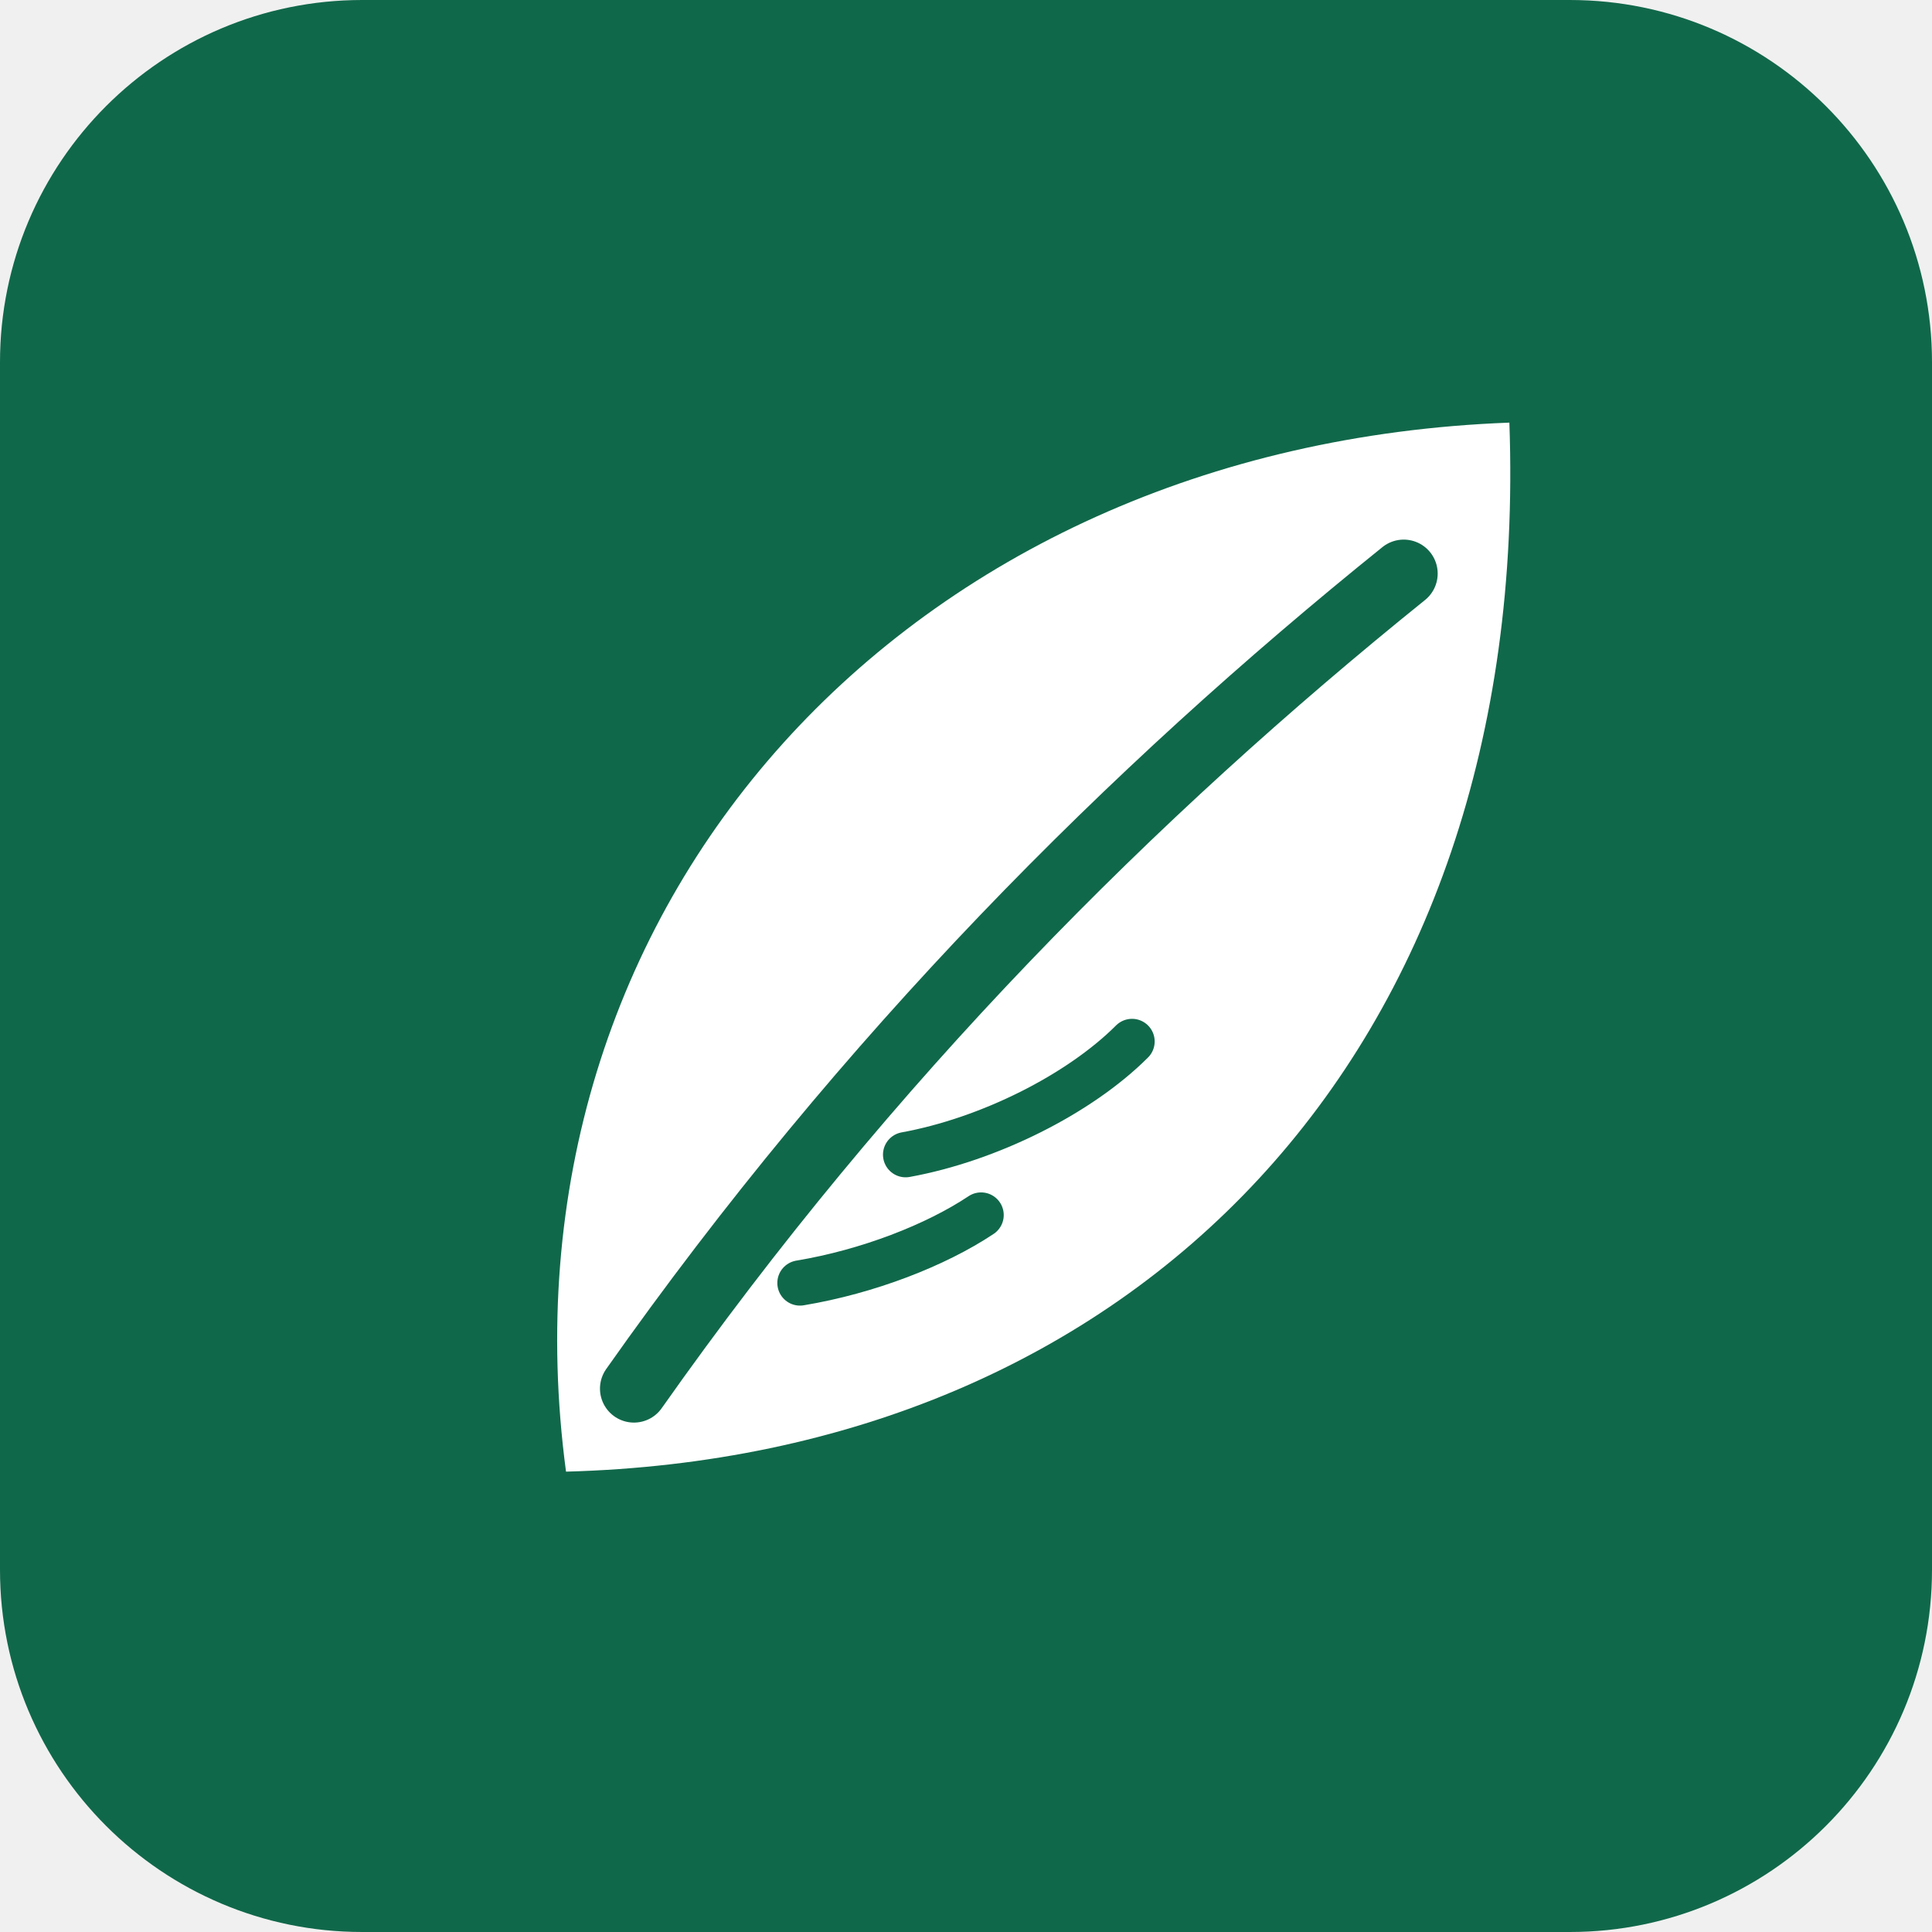
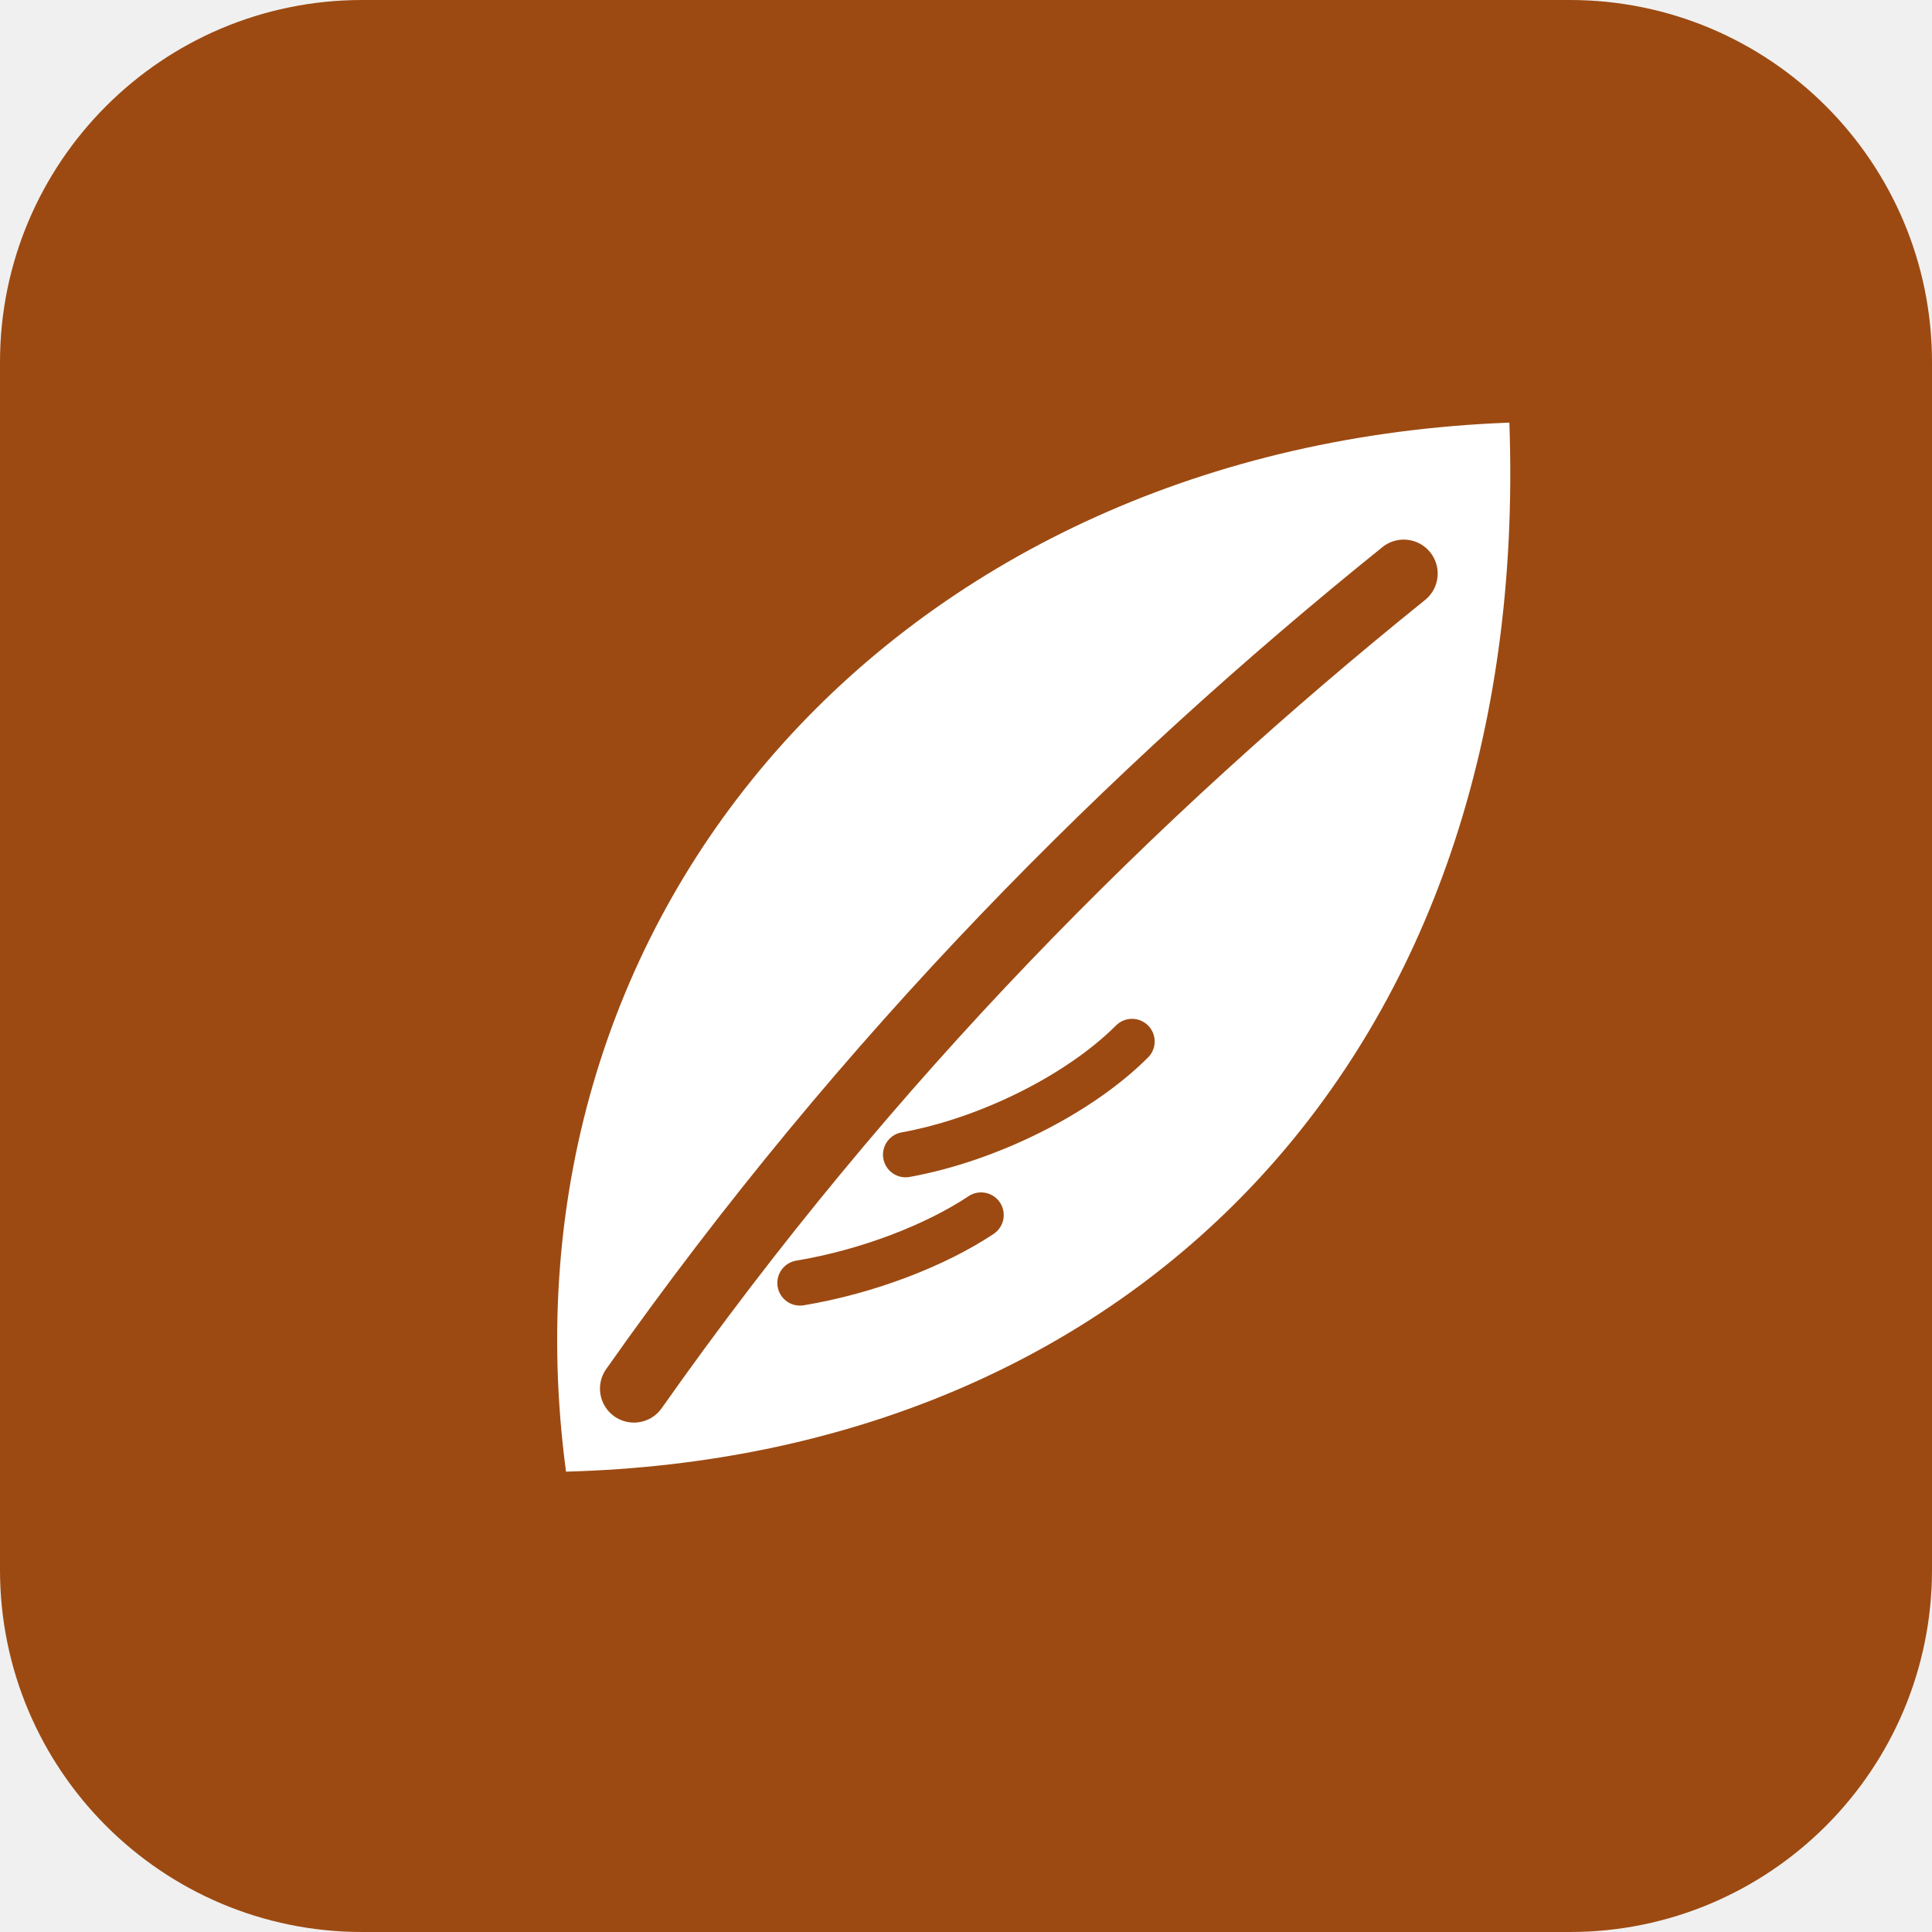
<svg xmlns="http://www.w3.org/2000/svg" viewBox="0 0 512 512">
-   <rect width="512" height="512" rx="96" fill="#10684a" />
+   <rect width="512" height="512" rx="96" fill="#9c4a12" />
  <path d="M150 390 C 130 240 240 118 400 112 C 406 280 300 386 150 390 Z" fill="#ffffff" />
-   <path d="M168 368 C 230 280 300 210 372 152" stroke="#10684a" stroke-width="18" fill="none" stroke-linecap="round" />
-   <path d="M240 306 C 262 302 286 290 300 276 M212 340 C 230 337 248 330 260 322" stroke="#10684a" stroke-width="12" fill="none" stroke-linecap="round" />
+   <path d="M168 368 C 230 280 300 210 372 152" stroke="#9c4a12" stroke-width="18" fill="none" stroke-linecap="round" />
+   <path d="M240 306 C 262 302 286 290 300 276 M212 340 C 230 337 248 330 260 322" stroke="#9c4a12" stroke-width="12" fill="none" stroke-linecap="round" />
</svg>
